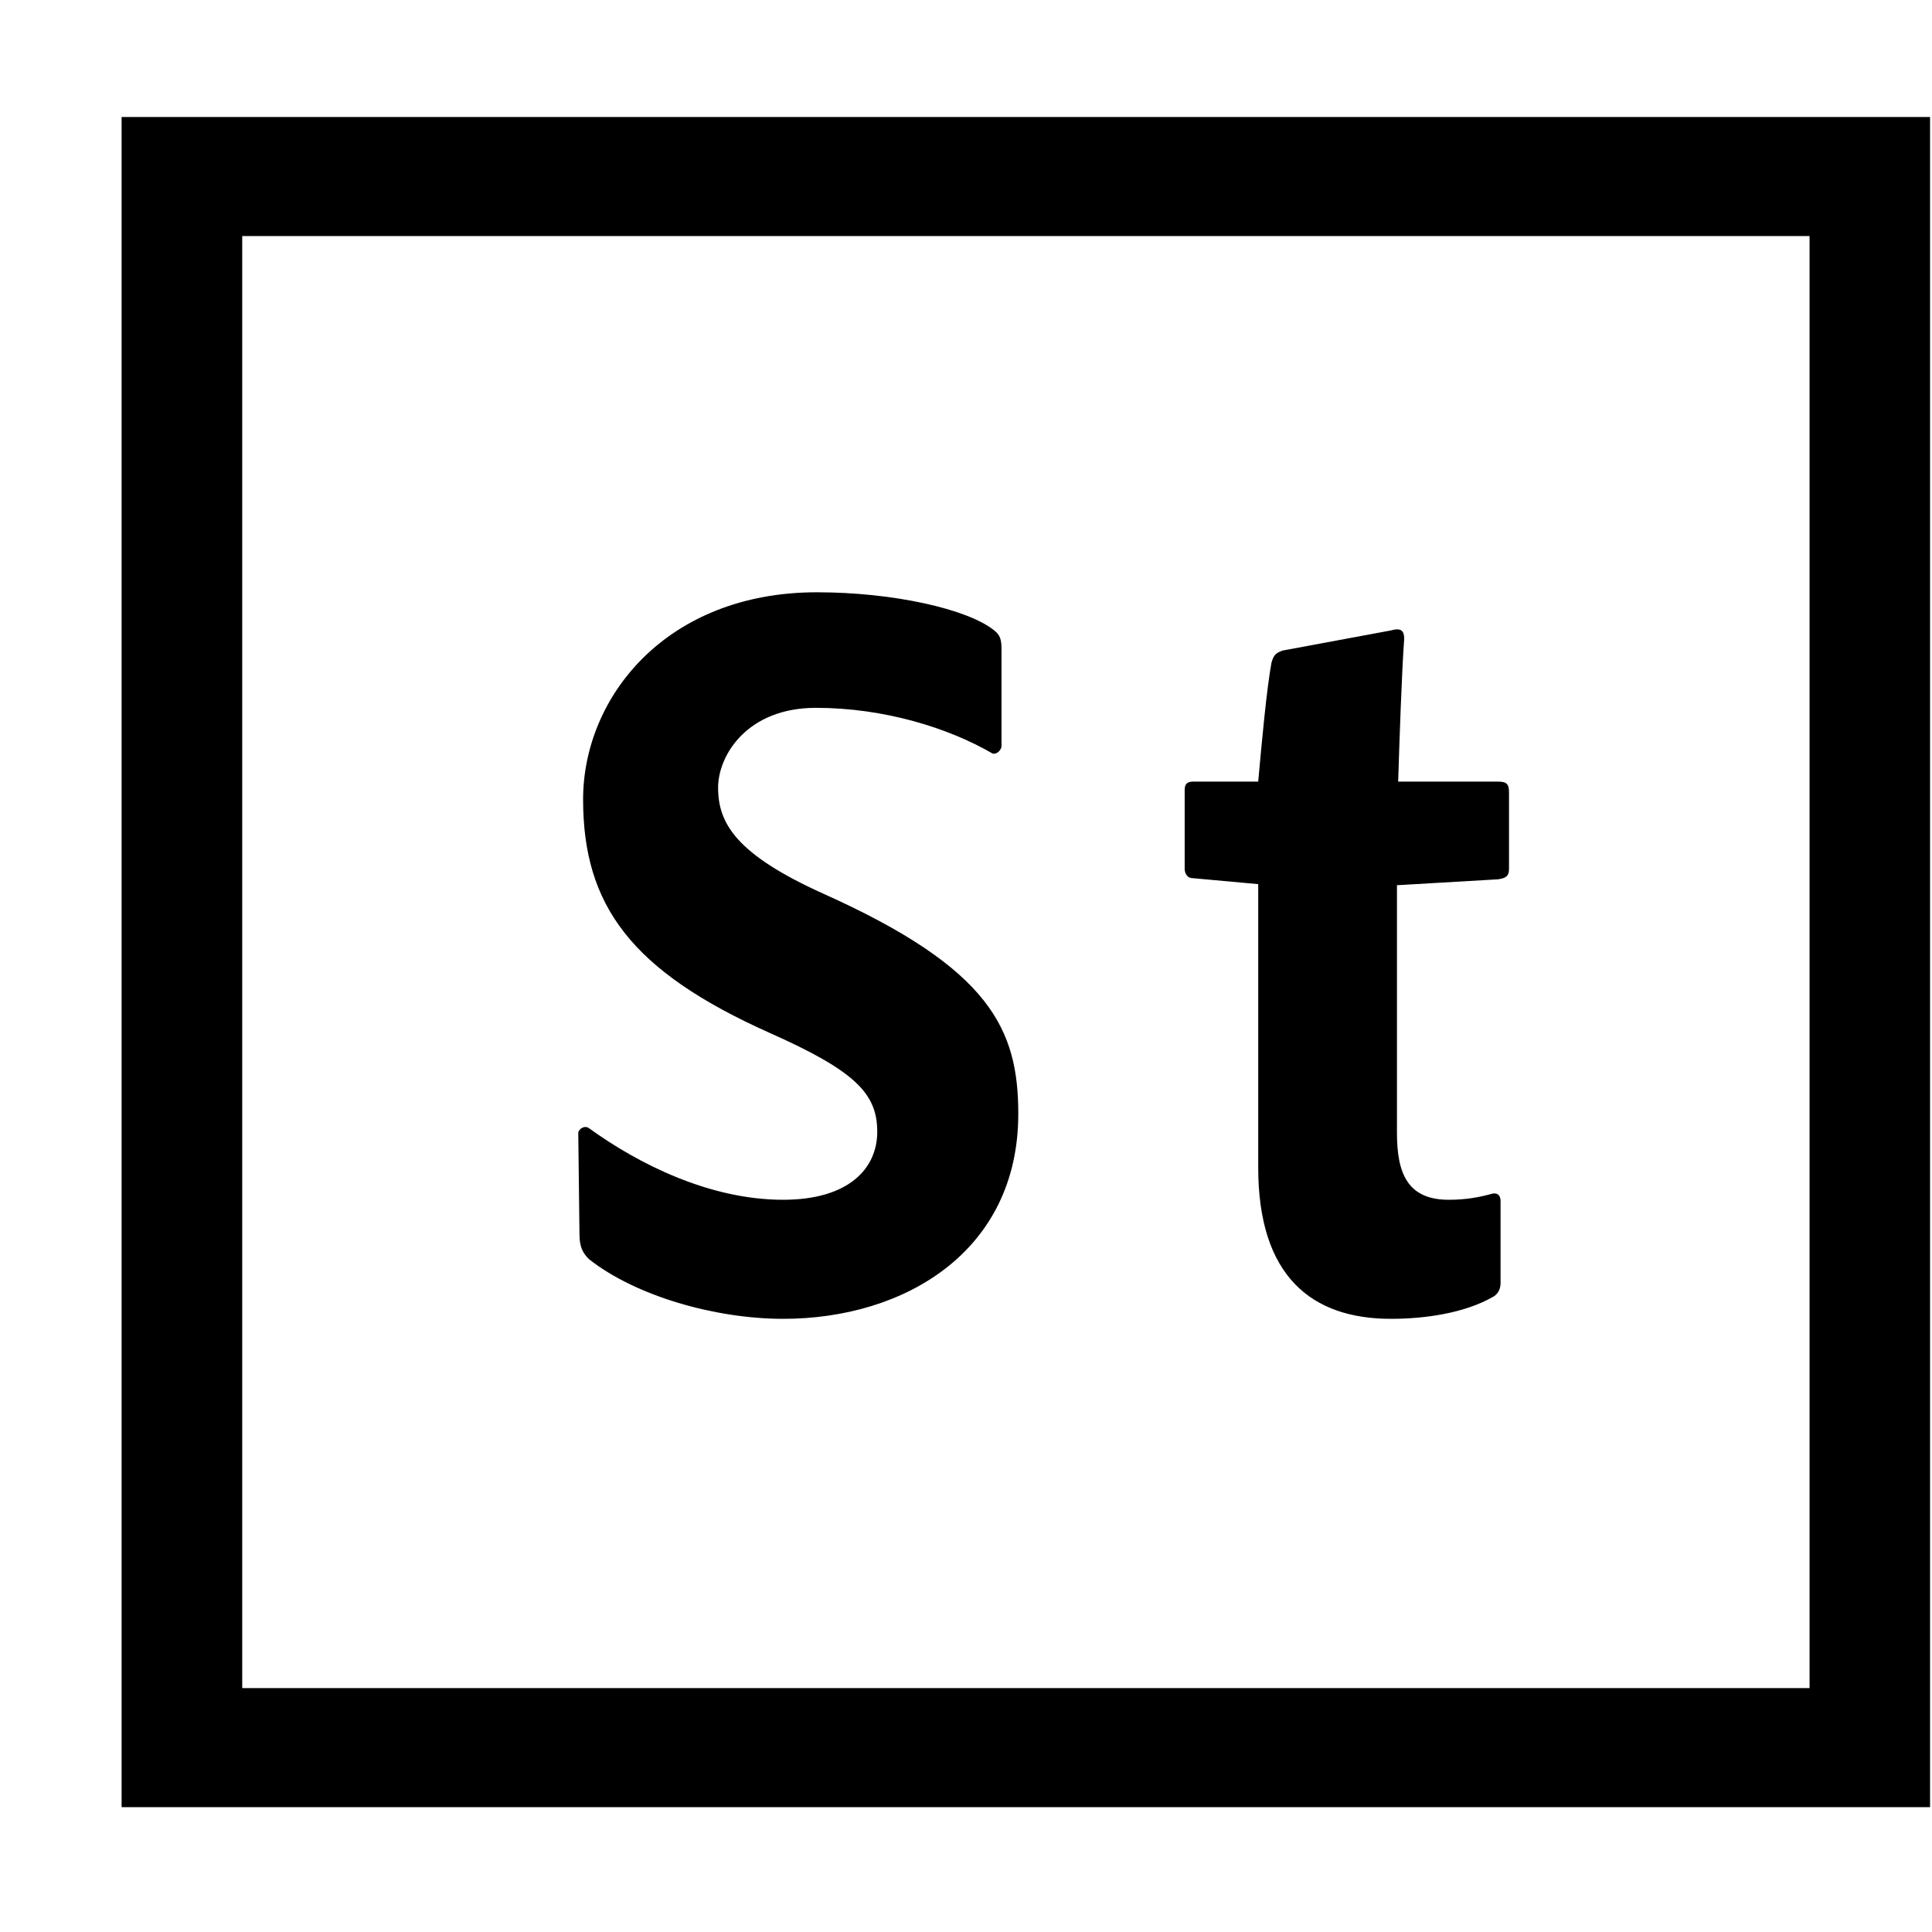
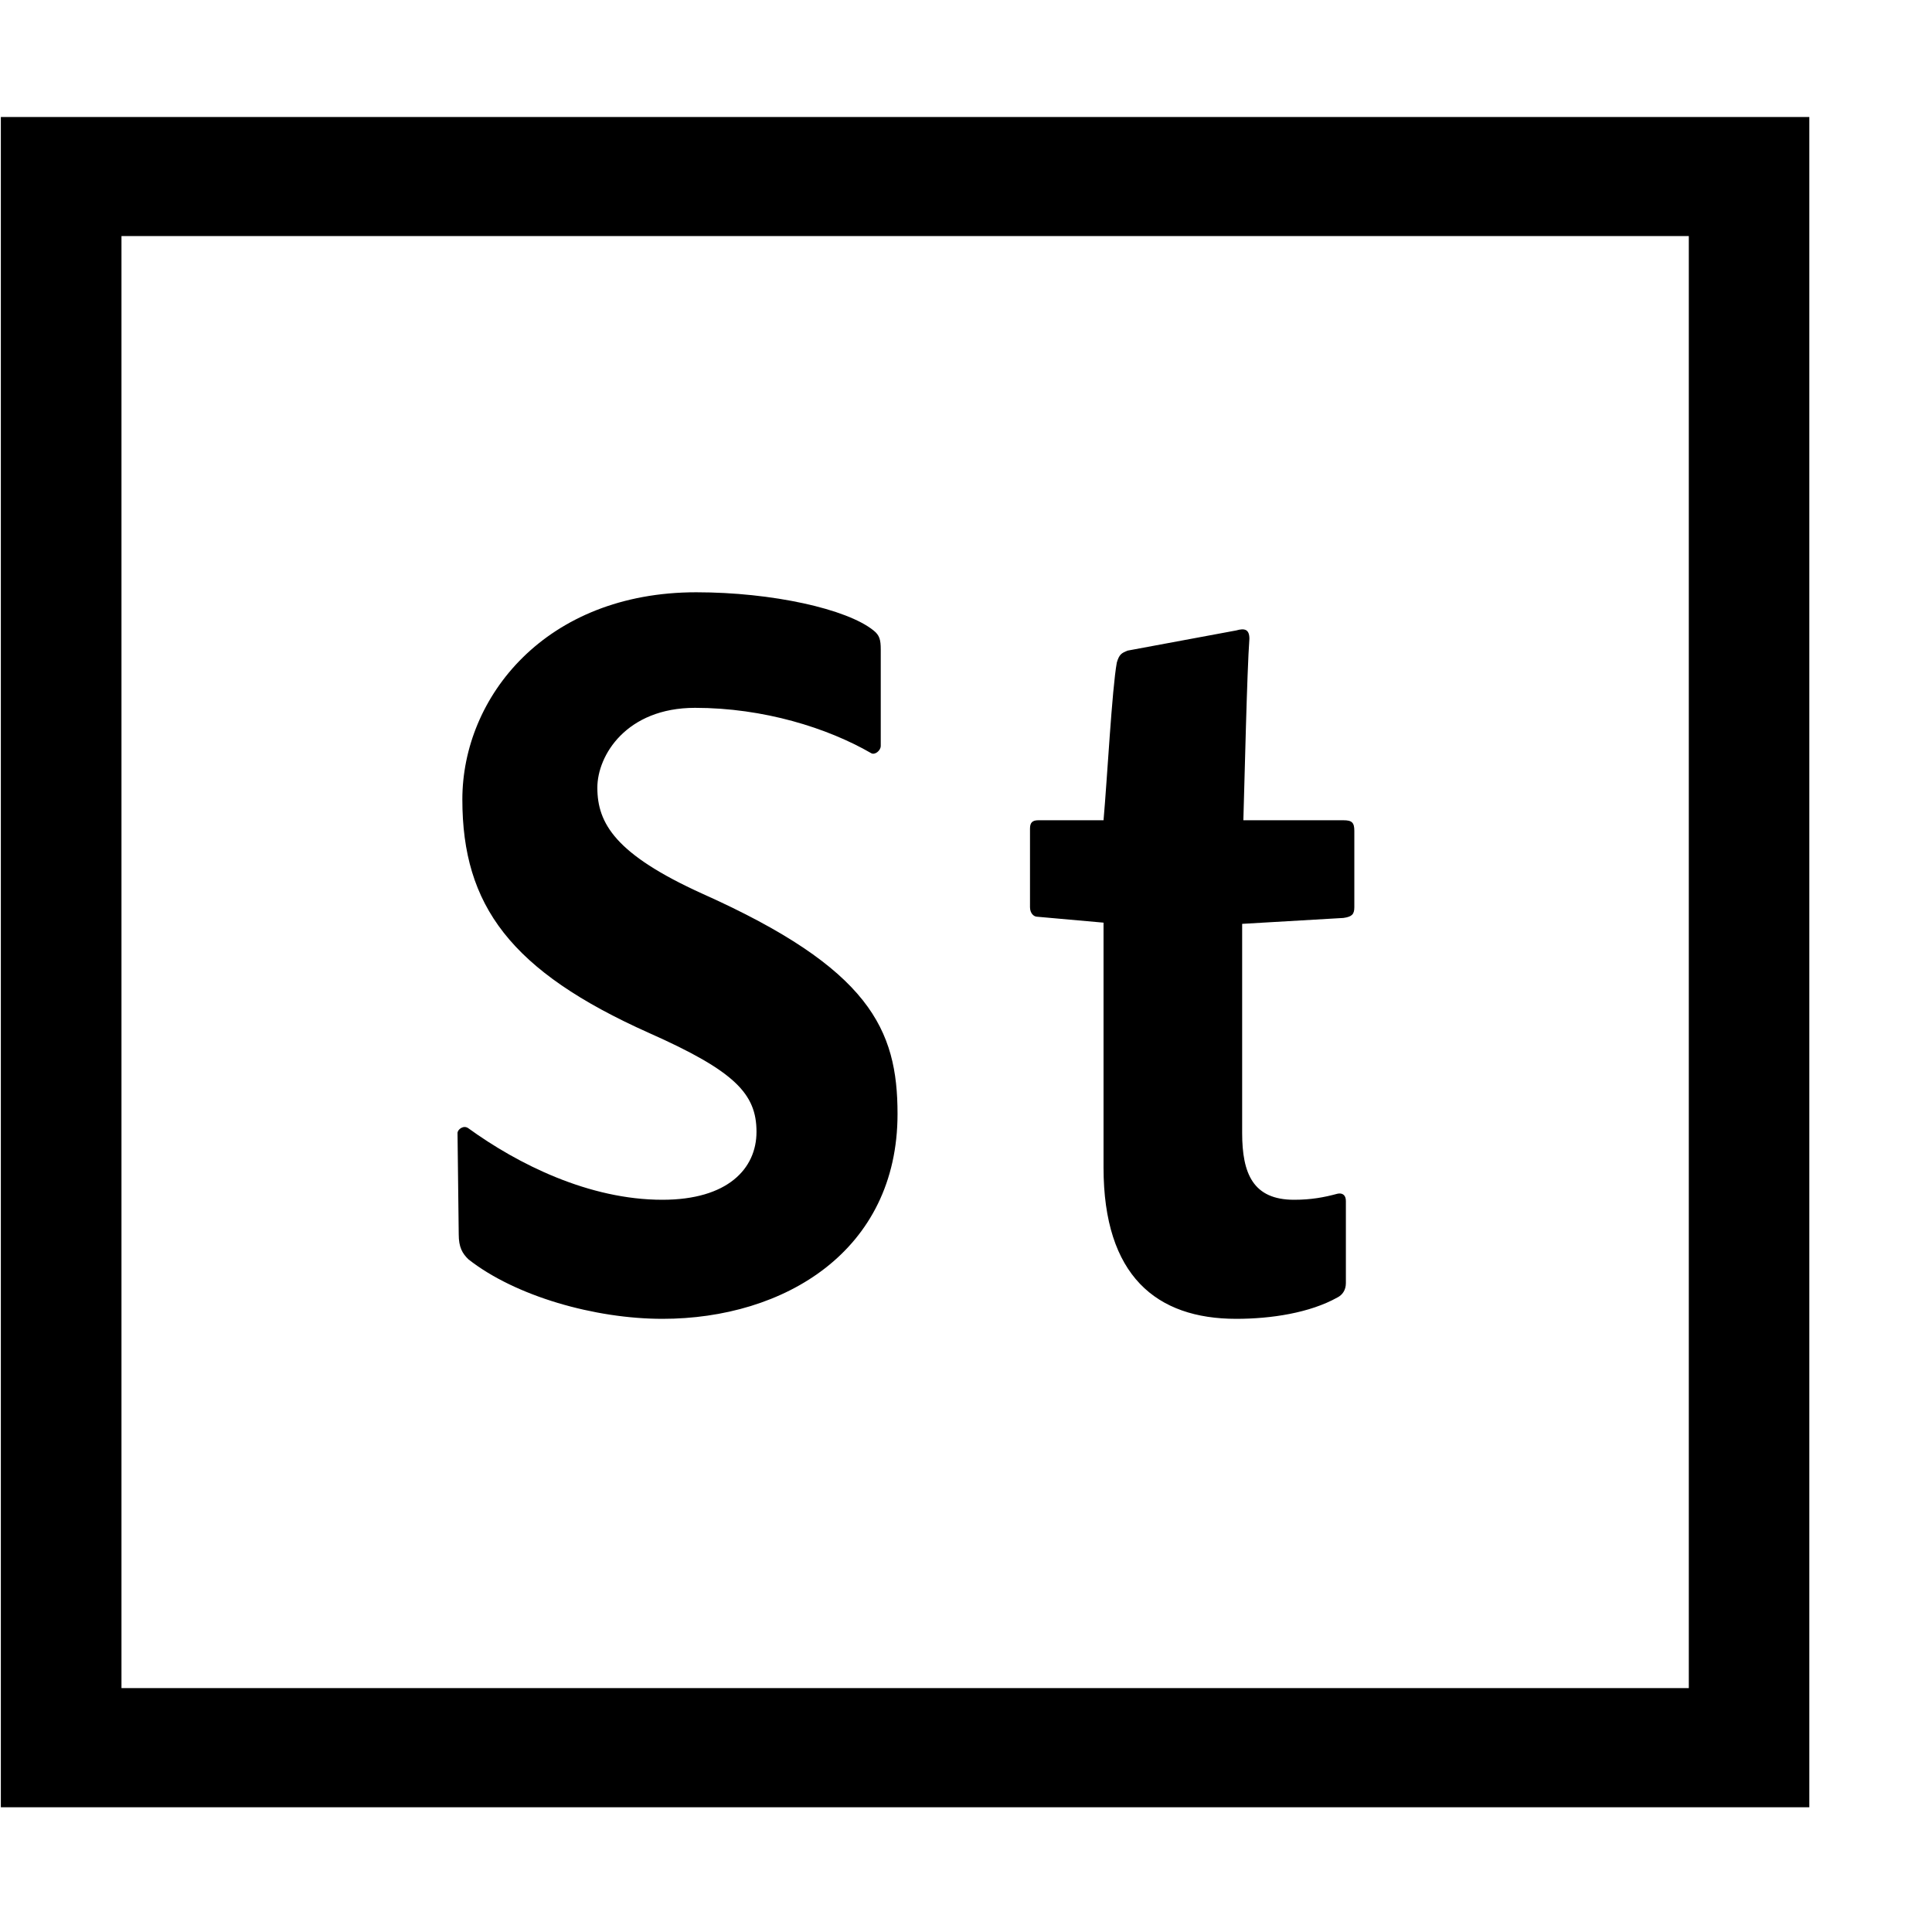
<svg xmlns="http://www.w3.org/2000/svg" id="libraries-stock" preserveAspectRatio="xMidYMid" width="100%" viewBox="0 0 16 16">
-   <path d="M1.007,14.966 L1.007,0.969 L15.984,0.969 L15.984,14.966 L1.007,14.966 ZM14.986,1.955 L2.006,1.955 L2.006,13.980 L14.986,13.980 L14.986,1.955 ZM4.879,9.344 C5.288,9.640 5.877,9.936 6.486,9.936 C7.026,9.936 7.265,9.679 7.265,9.373 C7.265,9.058 7.085,8.870 6.376,8.555 C5.228,8.042 4.829,7.499 4.829,6.621 C4.829,5.773 5.518,4.905 6.766,4.905 C7.395,4.905 8.014,5.043 8.234,5.221 C8.284,5.260 8.294,5.299 8.294,5.378 L8.294,6.177 C8.294,6.217 8.244,6.256 8.214,6.237 C7.854,6.029 7.325,5.862 6.756,5.862 C6.187,5.862 5.947,6.256 5.947,6.523 C5.947,6.819 6.097,7.075 6.816,7.400 C8.204,8.022 8.433,8.525 8.433,9.225 C8.433,10.360 7.495,10.922 6.486,10.922 C5.927,10.922 5.268,10.735 4.879,10.429 C4.829,10.380 4.799,10.330 4.799,10.222 L4.789,9.383 C4.789,9.354 4.839,9.314 4.879,9.344 ZM10.420,6.473 C10.450,6.138 10.490,5.704 10.530,5.487 C10.550,5.418 10.570,5.408 10.620,5.388 L11.519,5.221 C11.589,5.201 11.629,5.211 11.629,5.290 C11.609,5.556 11.589,6.148 11.579,6.473 L12.407,6.473 C12.477,6.473 12.497,6.493 12.497,6.562 L12.497,7.193 C12.497,7.252 12.477,7.272 12.407,7.282 L11.569,7.331 L11.569,9.383 C11.569,9.719 11.658,9.936 11.998,9.936 C12.138,9.936 12.248,9.916 12.357,9.886 C12.397,9.876 12.427,9.896 12.427,9.945 L12.427,10.626 C12.427,10.685 12.397,10.725 12.357,10.744 C12.128,10.873 11.808,10.922 11.519,10.922 C10.860,10.922 10.420,10.567 10.420,9.669 L10.420,7.322 L9.871,7.272 C9.841,7.272 9.811,7.243 9.811,7.193 L9.811,6.542 C9.811,6.493 9.831,6.473 9.881,6.473 L10.420,6.473 Z" />
+   <path d="M0.007,14.967 L0.007,0.969 L14.984,0.969 L14.984,14.967 L0.007,14.967 ZM13.986,1.955 L1.006,1.955 L1.006,13.980 L13.986,13.980 L13.986,1.955 ZM3.879,9.344 C4.288,9.640 4.877,9.936 5.486,9.936 C6.026,9.936 6.265,9.679 6.265,9.373 C6.265,9.058 6.085,8.870 5.376,8.555 C4.228,8.042 3.829,7.499 3.829,6.621 C3.829,5.773 4.518,4.905 5.766,4.905 C6.395,4.905 7.014,5.043 7.234,5.221 C7.284,5.260 7.294,5.299 7.294,5.378 L7.294,6.177 C7.294,6.217 7.244,6.256 7.214,6.237 C6.854,6.029 6.325,5.862 5.756,5.862 C5.187,5.862 4.947,6.256 4.947,6.523 C4.947,6.819 5.097,7.075 5.816,7.401 C7.204,8.022 7.433,8.525 7.433,9.225 C7.433,10.360 6.495,10.922 5.486,10.922 C4.927,10.922 4.268,10.735 3.879,10.429 C3.829,10.380 3.799,10.330 3.799,10.222 L3.789,9.383 C3.789,9.354 3.839,9.314 3.879,9.344 ZM9.139,6.793 C9.169,6.457 9.209,5.704 9.249,5.487 C9.269,5.418 9.289,5.408 9.339,5.388 L10.238,5.221 C10.307,5.201 10.347,5.211 10.347,5.290 C10.327,5.556 10.307,6.467 10.297,6.793 L11.126,6.793 C11.196,6.793 11.216,6.812 11.216,6.881 L11.216,7.513 C11.216,7.572 11.196,7.592 11.126,7.602 L10.287,7.651 L10.287,9.383 C10.287,9.719 10.377,9.936 10.717,9.936 C10.857,9.936 10.966,9.916 11.076,9.886 C11.116,9.877 11.146,9.896 11.146,9.946 L11.146,10.626 C11.146,10.685 11.116,10.725 11.076,10.745 C10.847,10.873 10.527,10.922 10.238,10.922 C9.578,10.922 9.139,10.567 9.139,9.669 L9.139,7.641 L8.590,7.592 C8.560,7.592 8.530,7.562 8.530,7.513 L8.530,6.862 C8.530,6.812 8.550,6.793 8.600,6.793 L9.139,6.793 Z" />
</svg>
